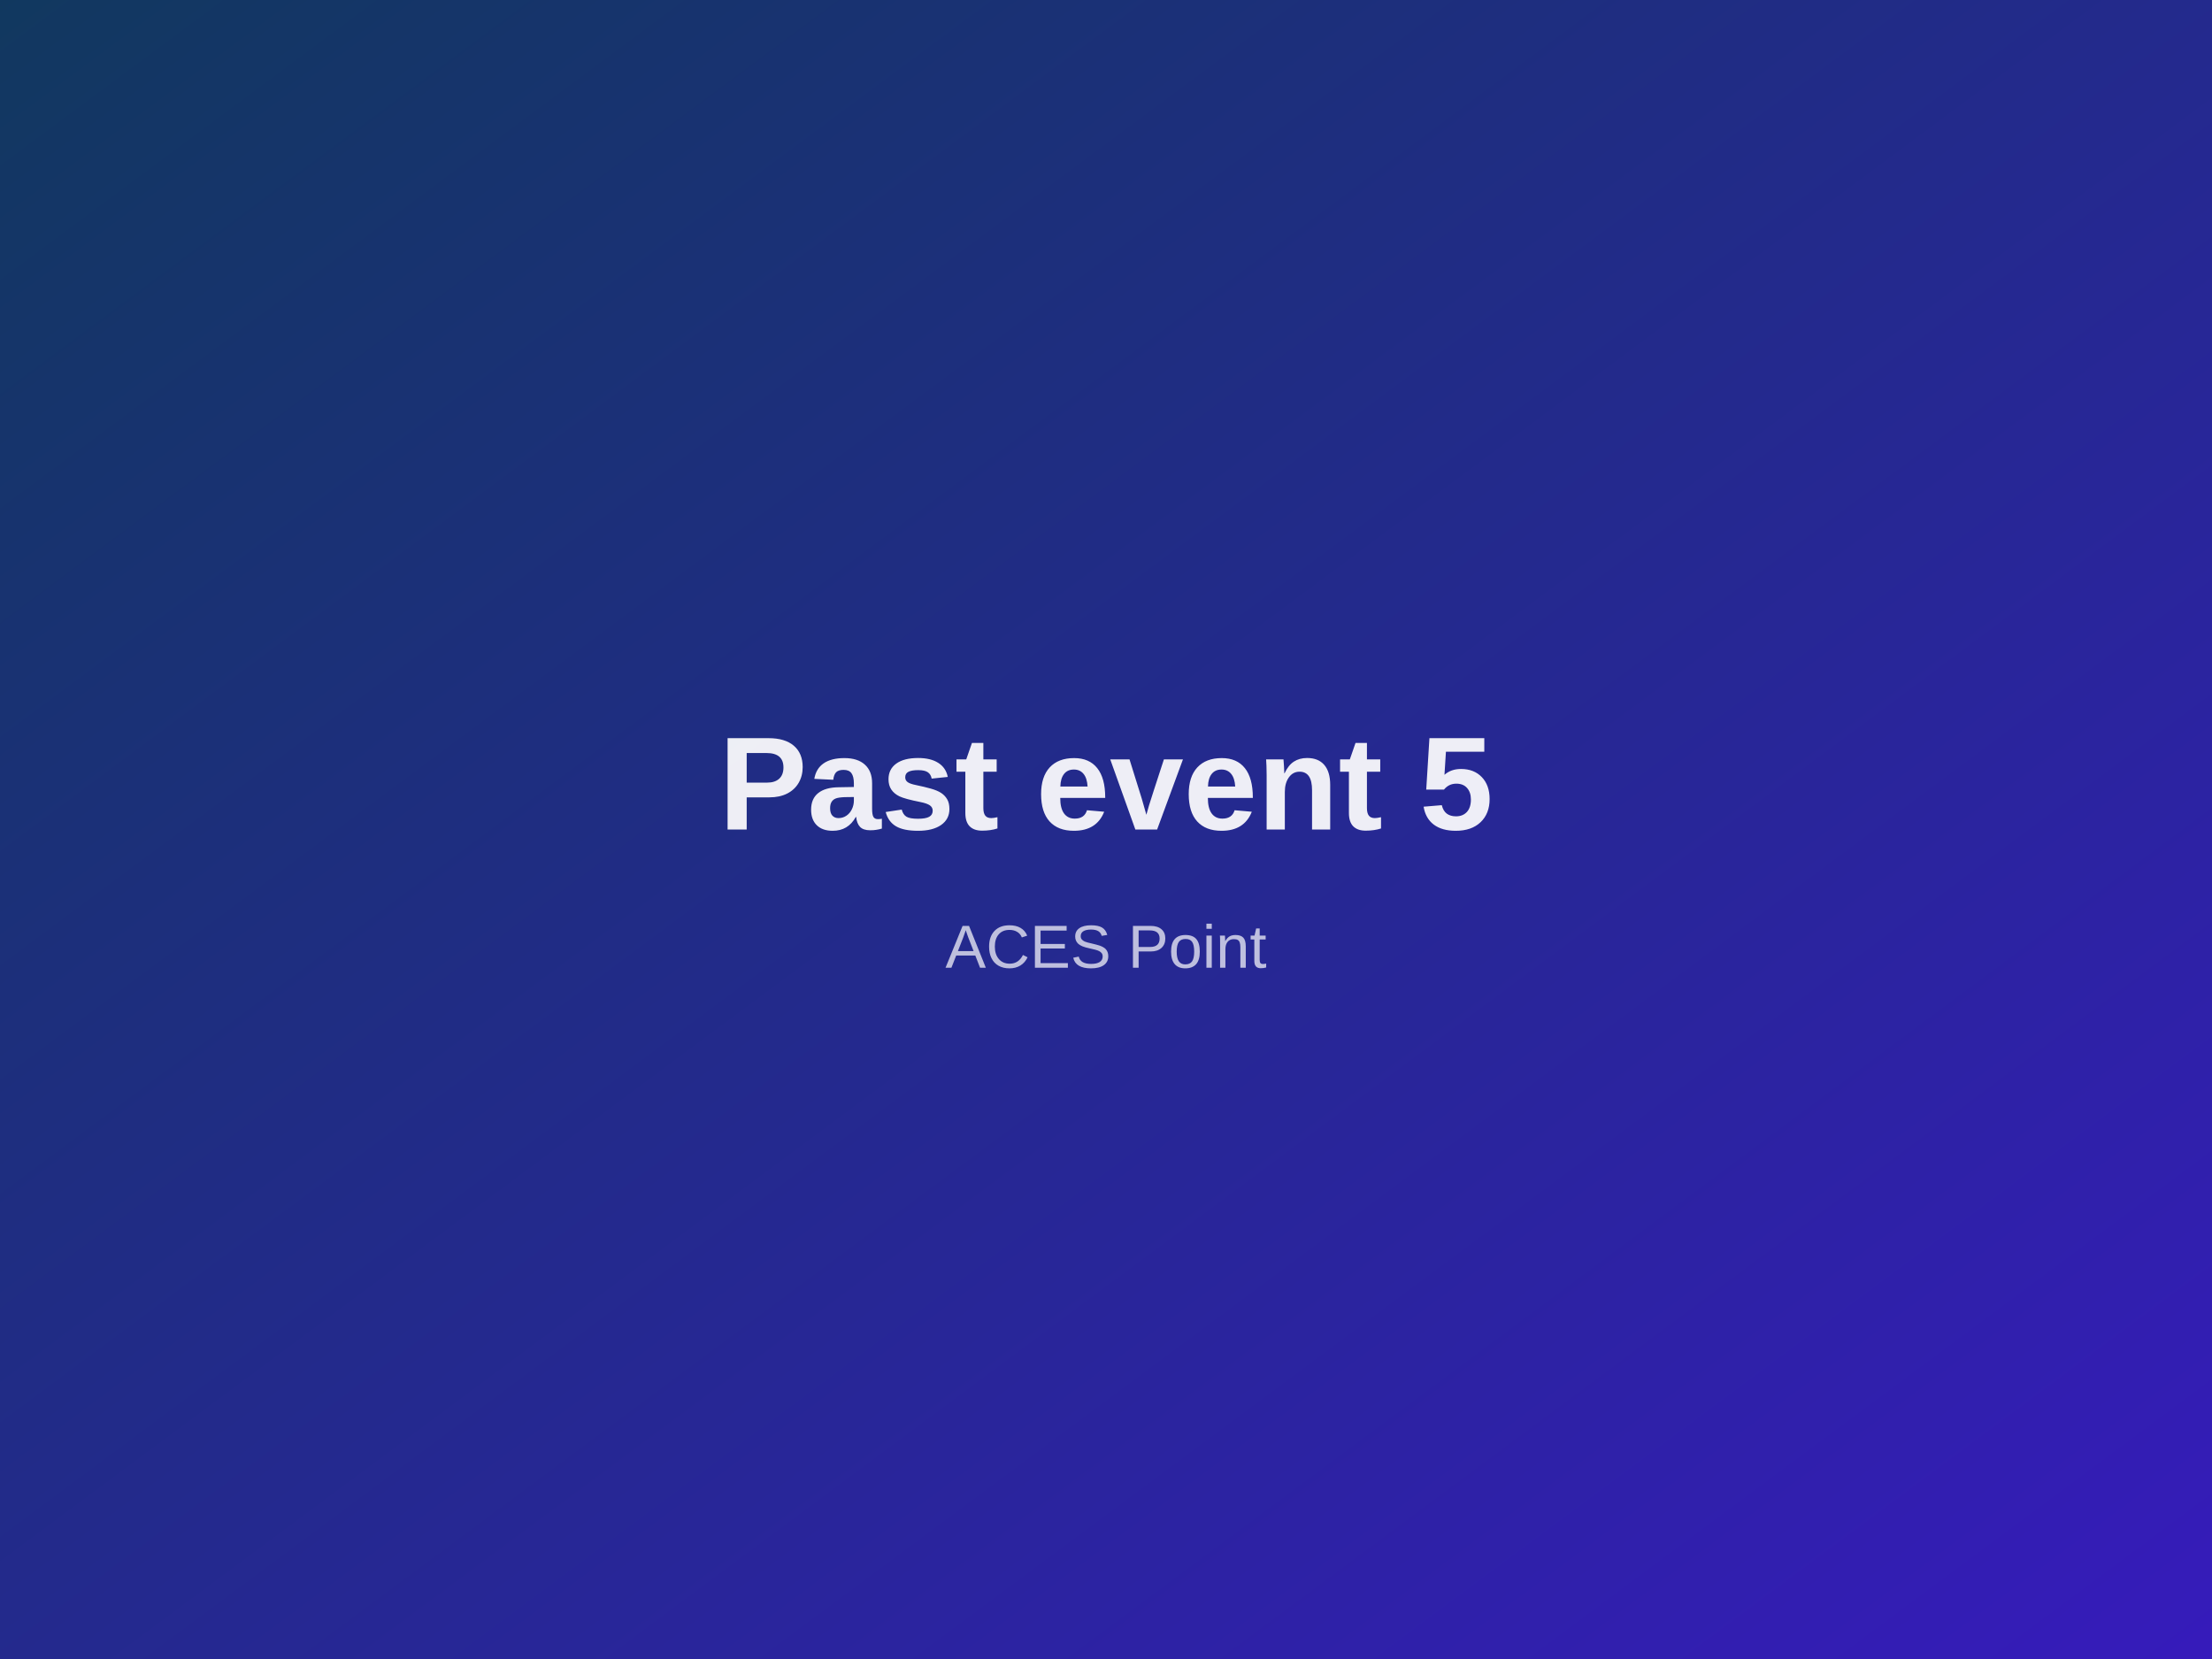
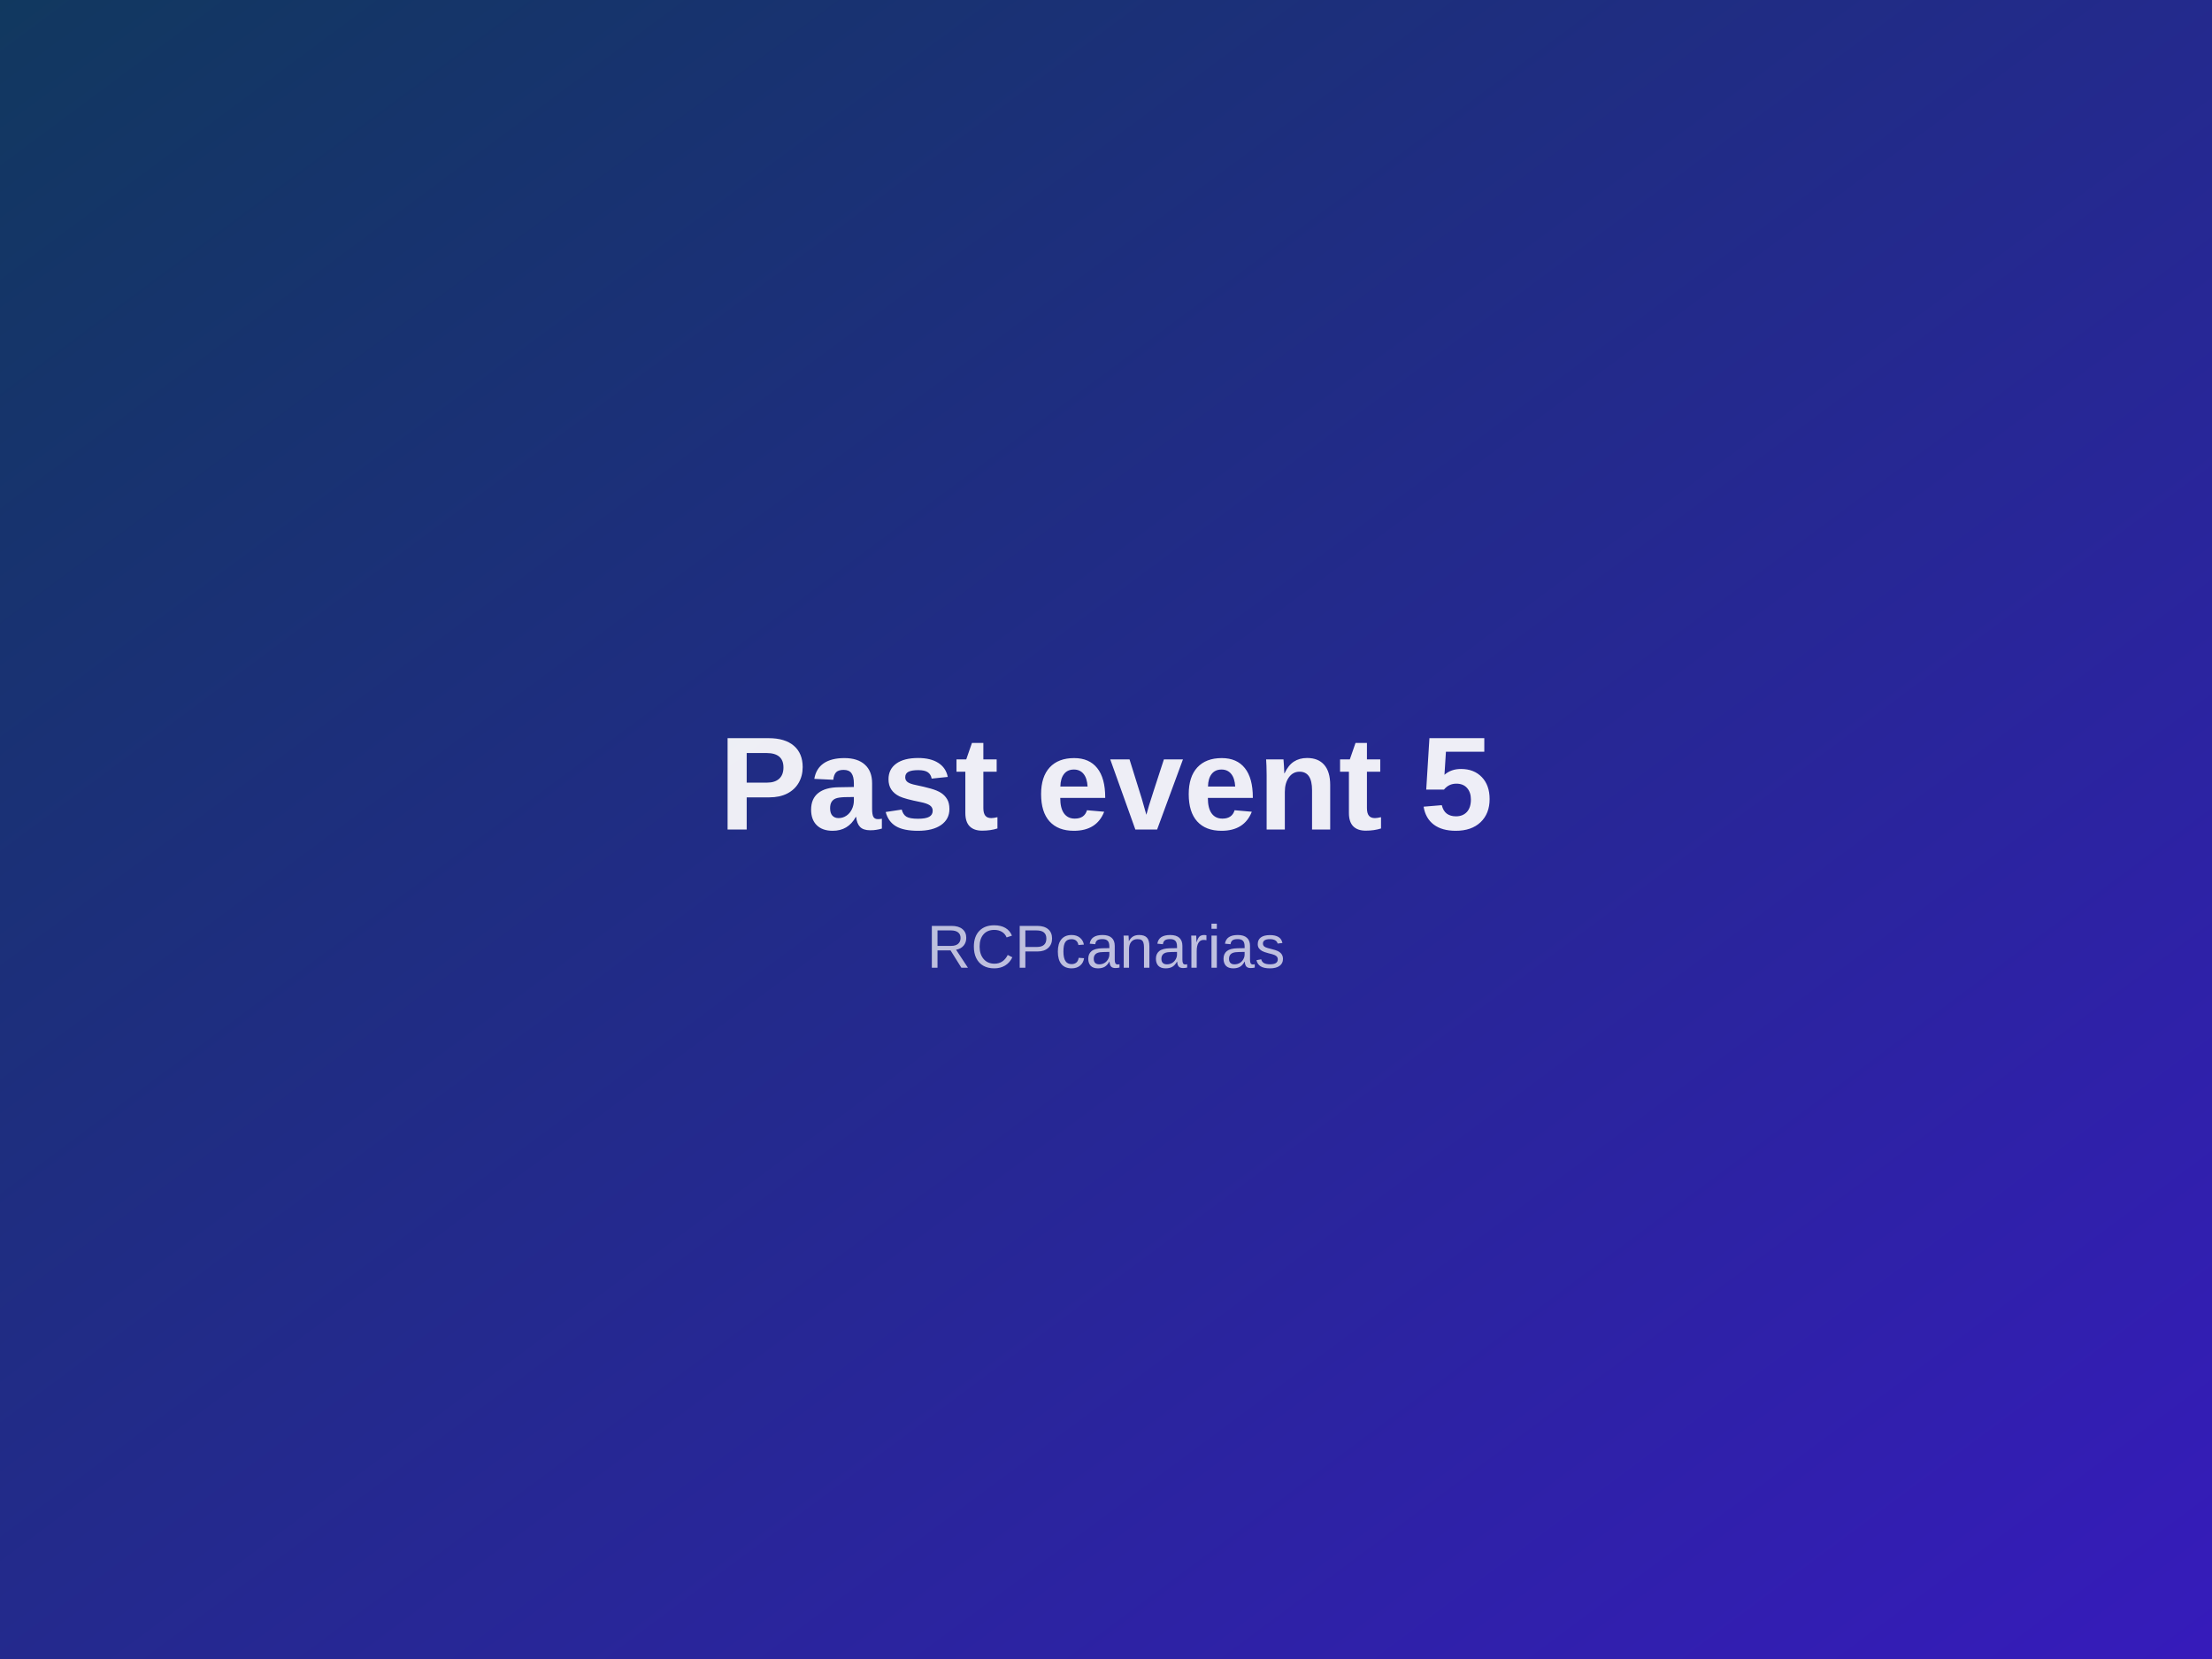
<svg xmlns="http://www.w3.org/2000/svg" viewBox="0 0 800 600" width="800" height="600">
  <defs>
    <linearGradient id="g5" x1="0" y1="0" x2="1" y2="1">
      <stop offset="0%" stop-color="hsl(210 70% 22%)" />
      <stop offset="100%" stop-color="hsl(250 75% 42%)" />
    </linearGradient>
  </defs>
  <rect width="800" height="600" fill="url(#g5)" />
  <g fill="#ffffff" fill-opacity="0.92" font-family="Figtree, Arial, sans-serif" text-anchor="middle">
    <text x="400" y="300" font-size="48" font-weight="600">Past event 5</text>
-     <text x="400" y="350" font-size="22" fill-opacity="0.7">ACES Point</text>
+     <text x="400" y="350" font-size="22" fill-opacity="0.7">RCPcanarias</text>
  </g>
</svg>
